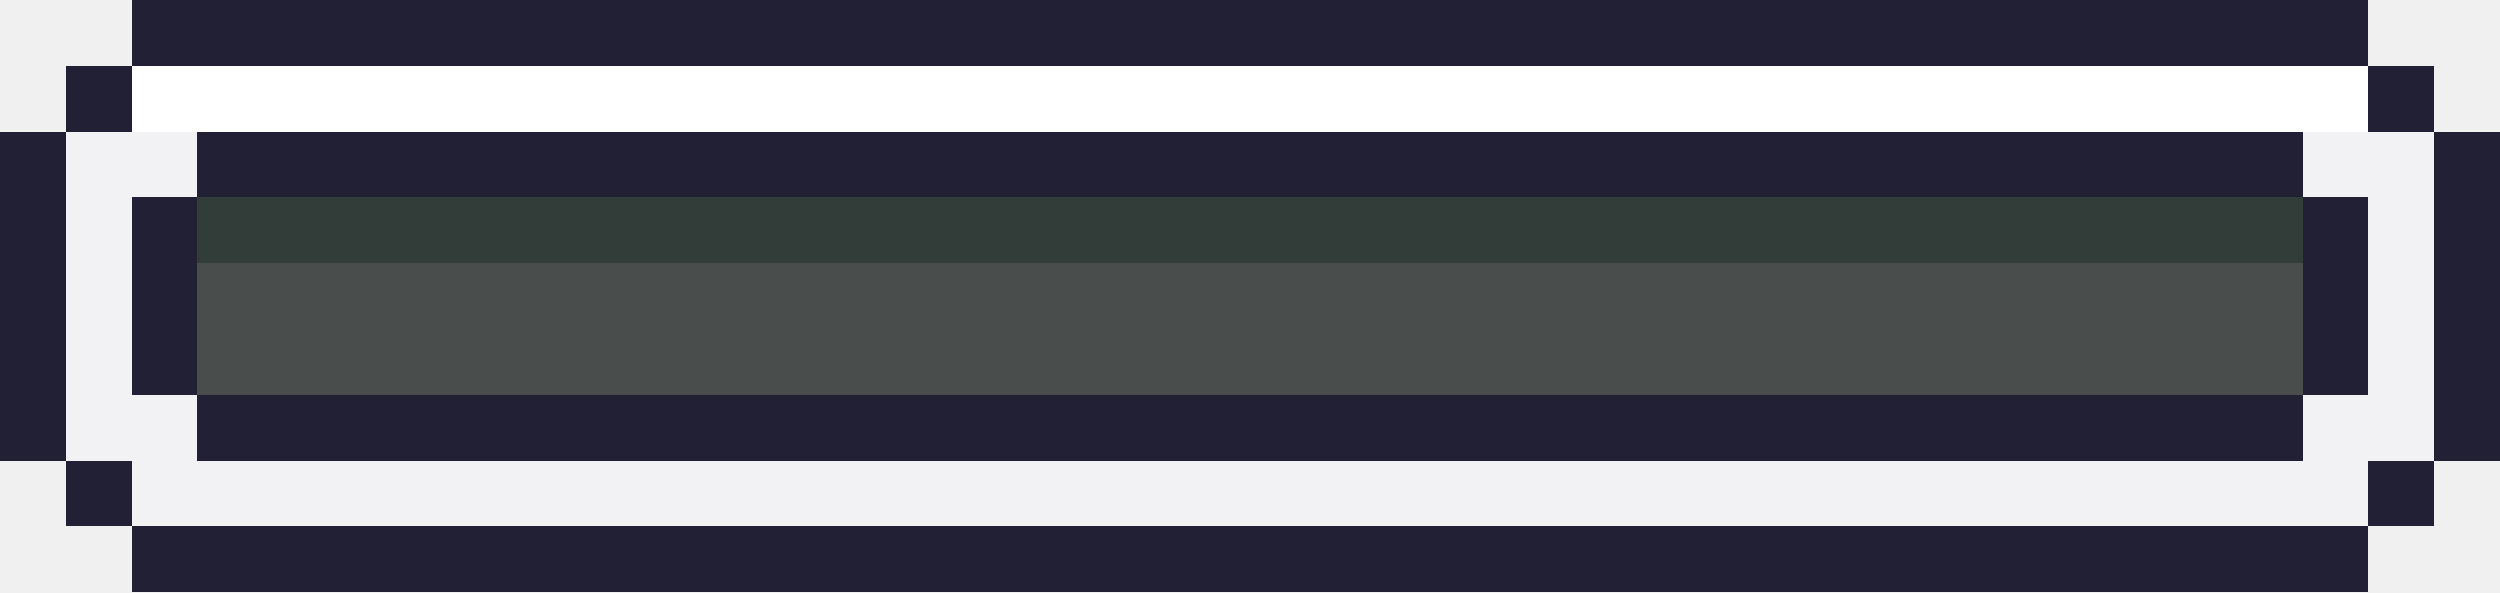
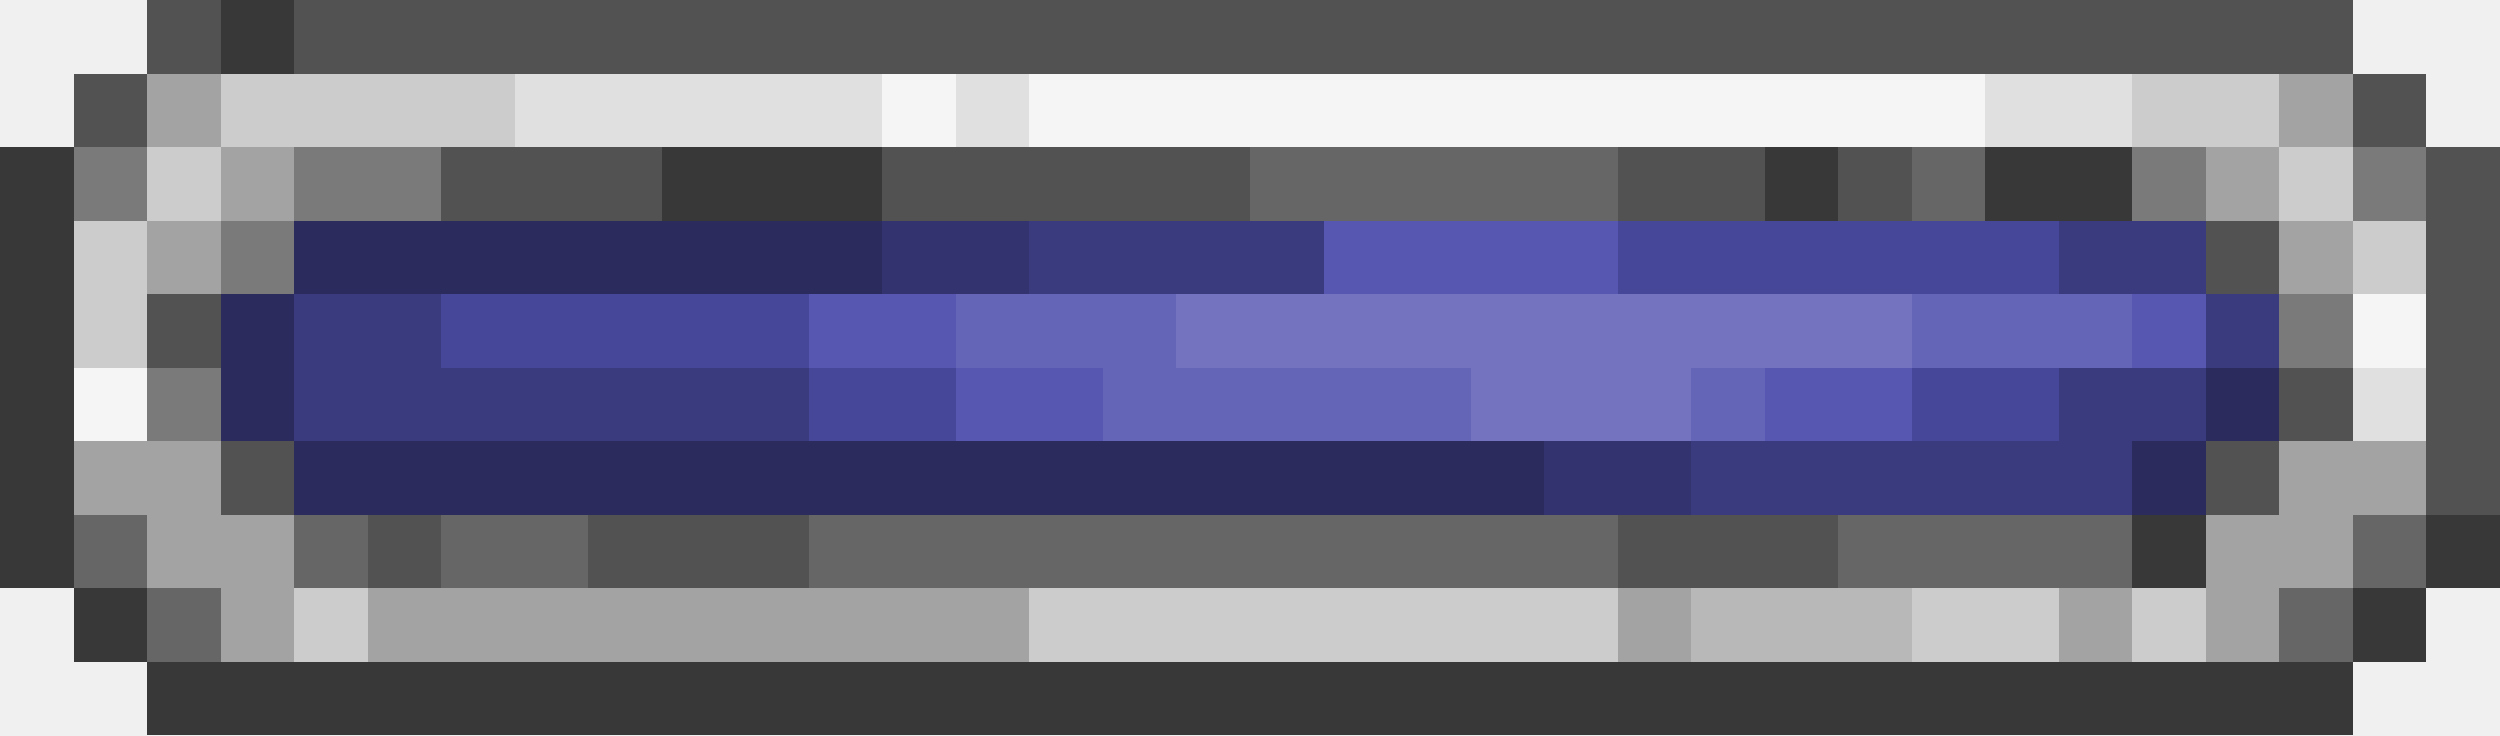
- <svg xmlns="http://www.w3.org/2000/svg" class="healthbar" viewBox="0 -0.5 38 9" shape-rendering="crispEdges">
-   <path stroke="#222034" d="M2 0h34M1 1h1M36 1h1M0 2h1M3 2h32M37 2h1M0 3h1M2 3h1M35 3h1M37 3h1M0 4h1M2 4h1M35 4h1M37 4h1M0 5h1M2 5h1M35 5h1M37 5h1M0 6h1M3 6h32M37 6h1M1 7h1M36 7h1M2 8h34" />
-   <path stroke="#ffffff" d="M2 1h34" />
-   <path stroke="#f2f2f5" d="M1 2h2M35 2h2M1 3h1M36 3h1M1 4h1M36 4h1M1 5h1M36 5h1M1 6h2M35 6h2M2 7h34" />
-   <path stroke="#323c39" d="M3 3h32" />
-   <path stroke="#494d4c" d="M3 4h32M3 5h32" />
-   <svg x="3" y="2.5" width="32" height="3">
-     <rect class="healthbar_fill" height="3" />
-     <rect class="healthbar_fill healthbar_fill-top" height="1" />
-   </svg>
+ <svg xmlns="http://www.w3.org/2000/svg" viewBox="0 -0.5 34 10" shape-rendering="crispEdges">
+   <path stroke="#525252" d="M2 0h1M4 0h28M1 1h1M32 1h1M6 2h3M12 2h5M22 2h2M25 2h1M33 2h1M30 3h1M33 3h1M2 4h1M33 4h1M31 5h1M33 5h1M3 6h1M30 6h1M33 6h1M5 7h1M8 7h3M22 7h3" />
+   <path stroke="#383838" d="M3 0h1M0 2h1M9 2h3M24 2h1M27 2h2M0 3h1M0 4h1M0 5h1M0 6h1M0 7h1M29 7h1M33 7h1M1 8h1M32 8h1M2 9h30" />
+   <path stroke="#a3a3a3" d="M2 1h1M31 1h1M3 2h1M30 2h1M2 3h1M31 3h1M1 6h2M31 6h2M2 7h2M30 7h2M3 8h1M5 8h9M22 8h1M28 8h1M30 8h1" />
+   <path stroke="#cccccc" d="M3 1h4M29 1h2M2 2h1M31 2h1M1 3h1M32 3h1M1 4h1M4 8h1M14 8h8M26 8h2M29 8h1" />
+   <path stroke="#e0e0e0" d="M7 1h5M13 1h1M27 1h2M32 5h1" />
+   <path stroke="#f5f5f5" d="M12 1h1M14 1h13M32 4h1M1 5h1" />
+   <path stroke="#7a7a7a" d="M1 2h1M4 2h2M29 2h1M32 2h1M3 3h1M31 4h1M2 5h1" />
+   <path stroke="#666666" d="M17 2h5M26 2h1M1 7h1M4 7h1M6 7h2M11 7h11M25 7h4M32 7h1M2 8h1M31 8h1" />
+   <path stroke="#2b2b5e" d="M4 3h8M3 4h1M3 5h1M30 5h1M4 6h17M29 6h1" />
+   <path stroke="#333370" d="M12 3h2M21 6h2" />
+   <path stroke="#3a3a7e" d="M14 3h4M28 3h2M4 4h2M30 4h1M4 5h7M28 5h2M23 6h6" />
+   <path stroke="#5757b2" d="M18 3h4M11 4h2M29 4h1M13 5h2M24 5h2" />
+   <path stroke="#47479a" d="M22 3h6M6 4h5M11 5h2M26 5h2" />
+   <path stroke="#6565b8" d="M13 4h3M26 4h3M15 5h5M23 5h1" />
+   <path stroke="#7373bf" d="M16 4h10M20 5h3" />
+   <path stroke="#b8b8b8" d="M23 8h3" />
</svg>
